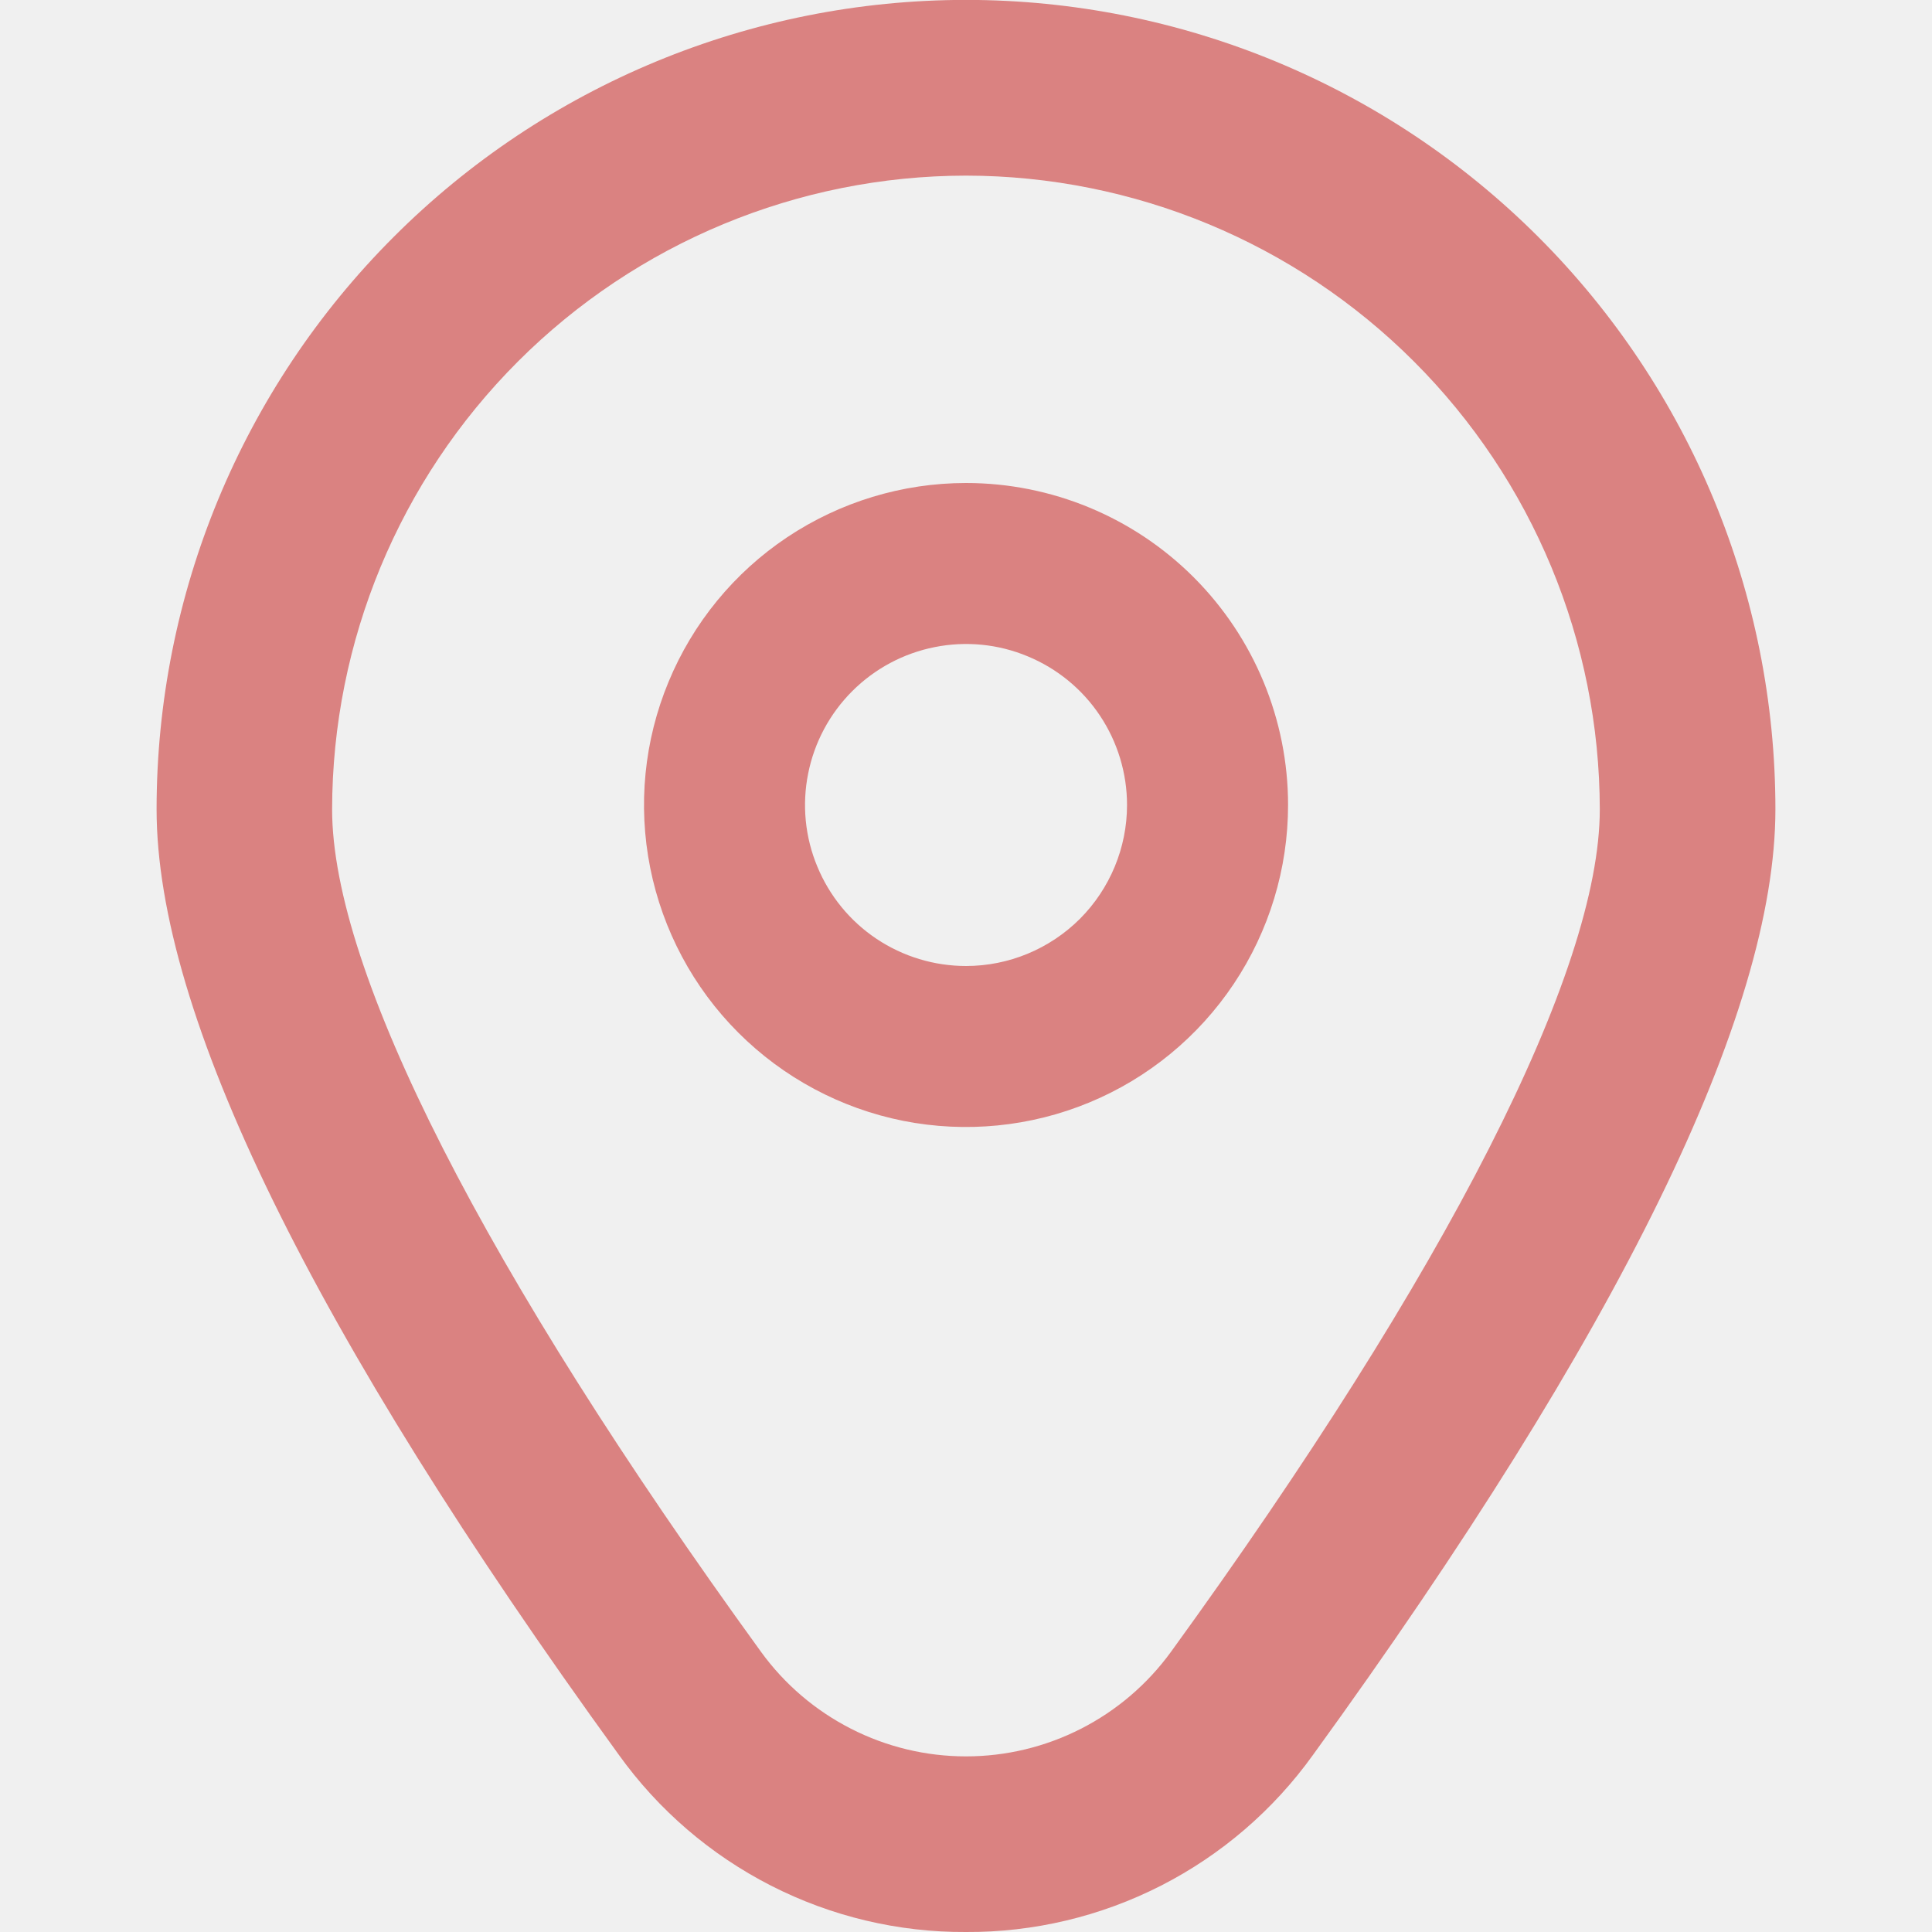
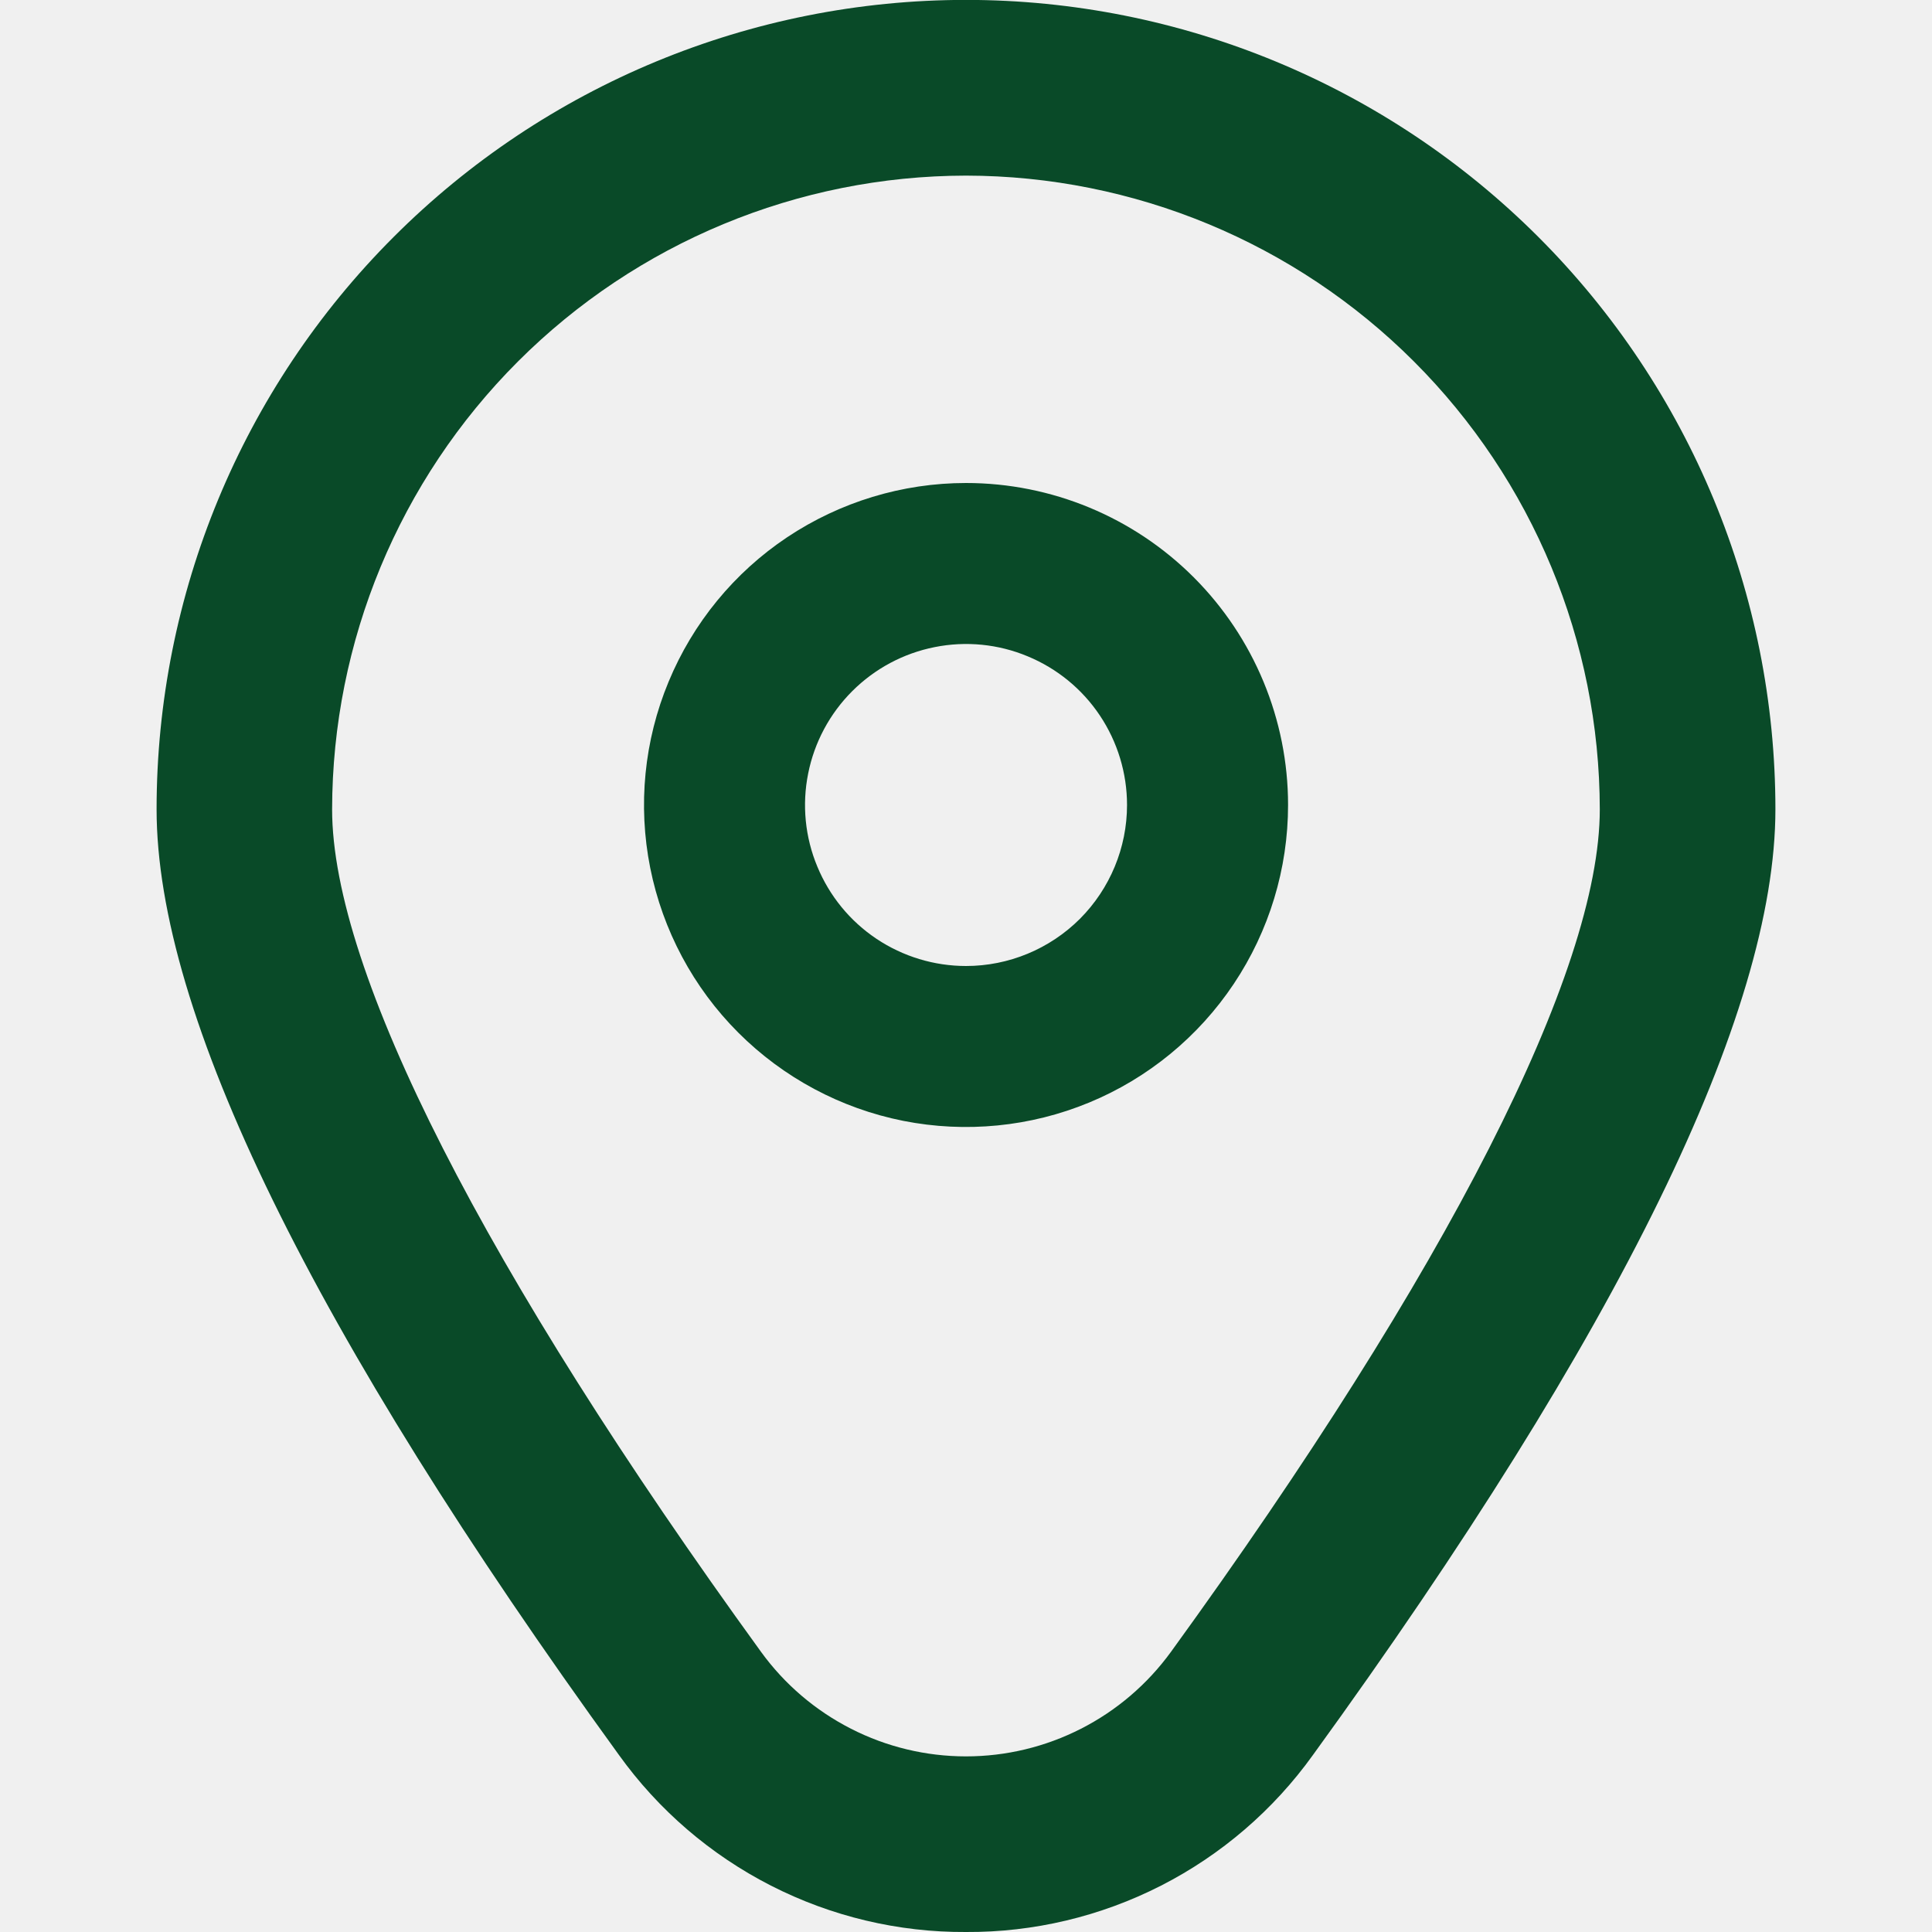
<svg xmlns="http://www.w3.org/2000/svg" width="20" height="20" viewBox="0 0 20 20" fill="none">
  <g id="fi-rr-marker" clip-path="url(#clip0_1_4491)">
-     <path id="Vector" d="M10 5C9.341 5 8.697 5.196 8.148 5.562C7.6 5.928 7.173 6.449 6.921 7.058C6.668 7.667 6.602 8.337 6.731 8.984C6.86 9.63 7.177 10.224 7.643 10.69C8.109 11.156 8.703 11.474 9.35 11.603C9.997 11.731 10.667 11.665 11.276 11.413C11.885 11.161 12.406 10.733 12.772 10.185C13.138 9.637 13.334 8.993 13.334 8.333C13.334 7.449 12.982 6.601 12.357 5.976C11.732 5.351 10.884 5 10 5ZM10 10C9.671 10 9.348 9.902 9.074 9.719C8.8 9.536 8.587 9.276 8.461 8.971C8.334 8.667 8.301 8.331 8.366 8.008C8.43 7.685 8.589 7.388 8.822 7.155C9.055 6.922 9.352 6.763 9.675 6.699C9.998 6.634 10.334 6.667 10.638 6.794C10.943 6.92 11.203 7.133 11.386 7.407C11.569 7.681 11.667 8.004 11.667 8.333C11.667 8.775 11.491 9.199 11.179 9.512C10.866 9.824 10.442 10 10 10Z" fill="#DA8281" />
-     <path id="Vector_2" d="M10 20C9.298 20.004 8.606 19.839 7.981 19.52C7.356 19.201 6.816 18.737 6.407 18.167C3.231 13.786 1.621 10.493 1.621 8.378C1.621 6.155 2.503 4.024 4.075 2.453C5.646 0.881 7.777 -0.001 10 -0.001C12.222 -0.001 14.353 0.881 15.925 2.453C17.496 4.024 18.379 6.155 18.379 8.378C18.379 10.493 16.768 13.786 13.592 18.167C13.183 18.737 12.644 19.201 12.019 19.52C11.394 19.839 10.701 20.004 10 20ZM10 1.818C8.26 1.82 6.592 2.512 5.362 3.742C4.132 4.972 3.44 6.64 3.438 8.379C3.438 10.054 5.016 13.152 7.879 17.101C8.122 17.436 8.441 17.708 8.81 17.896C9.178 18.084 9.586 18.182 10 18.182C10.414 18.182 10.821 18.084 11.19 17.896C11.559 17.708 11.877 17.436 12.121 17.101C14.984 13.152 16.561 10.054 16.561 8.379C16.559 6.64 15.867 4.972 14.637 3.742C13.407 2.512 11.739 1.82 10 1.818Z" fill="#DA8281" />
+     <path id="Vector" d="M10 5C9.341 5 8.697 5.196 8.148 5.562C7.6 5.928 7.173 6.449 6.921 7.058C6.668 7.667 6.602 8.337 6.731 8.984C6.86 9.63 7.177 10.224 7.643 10.69C8.109 11.156 8.703 11.474 9.35 11.603C9.997 11.731 10.667 11.665 11.276 11.413C11.885 11.161 12.406 10.733 12.772 10.185C13.138 9.637 13.334 8.993 13.334 8.333C13.334 7.449 12.982 6.601 12.357 5.976C11.732 5.351 10.884 5 10 5ZM10 10C9.671 10 9.348 9.902 9.074 9.719C8.8 9.536 8.587 9.276 8.461 8.971C8.334 8.667 8.301 8.331 8.366 8.008C8.43 7.685 8.589 7.388 8.822 7.155C9.055 6.922 9.352 6.763 9.675 6.699C9.998 6.634 10.334 6.667 10.638 6.794C10.943 6.92 11.203 7.133 11.386 7.407C11.569 7.681 11.667 8.004 11.667 8.333C11.667 8.775 11.491 9.199 11.179 9.512C10.866 9.824 10.442 10 10 10Z" fill="#094A28" />
+     <path id="Vector_2" d="M10 20C9.298 20.004 8.606 19.839 7.981 19.52C7.356 19.201 6.816 18.737 6.407 18.167C3.231 13.786 1.621 10.493 1.621 8.378C1.621 6.155 2.503 4.024 4.075 2.453C5.646 0.881 7.777 -0.001 10 -0.001C12.222 -0.001 14.353 0.881 15.925 2.453C17.496 4.024 18.379 6.155 18.379 8.378C18.379 10.493 16.768 13.786 13.592 18.167C13.183 18.737 12.644 19.201 12.019 19.52C11.394 19.839 10.701 20.004 10 20ZM10 1.818C8.26 1.82 6.592 2.512 5.362 3.742C4.132 4.972 3.44 6.64 3.438 8.379C3.438 10.054 5.016 13.152 7.879 17.101C8.122 17.436 8.441 17.708 8.81 17.896C9.178 18.084 9.586 18.182 10 18.182C10.414 18.182 10.821 18.084 11.19 17.896C11.559 17.708 11.877 17.436 12.121 17.101C14.984 13.152 16.561 10.054 16.561 8.379C16.559 6.64 15.867 4.972 14.637 3.742C13.407 2.512 11.739 1.82 10 1.818Z" fill="#094A28" />
  </g>
  <defs>
    <clipPath id="clip0_1_4491">
      <rect width="20" height="20" fill="white" />
    </clipPath>
  </defs>
</svg>
